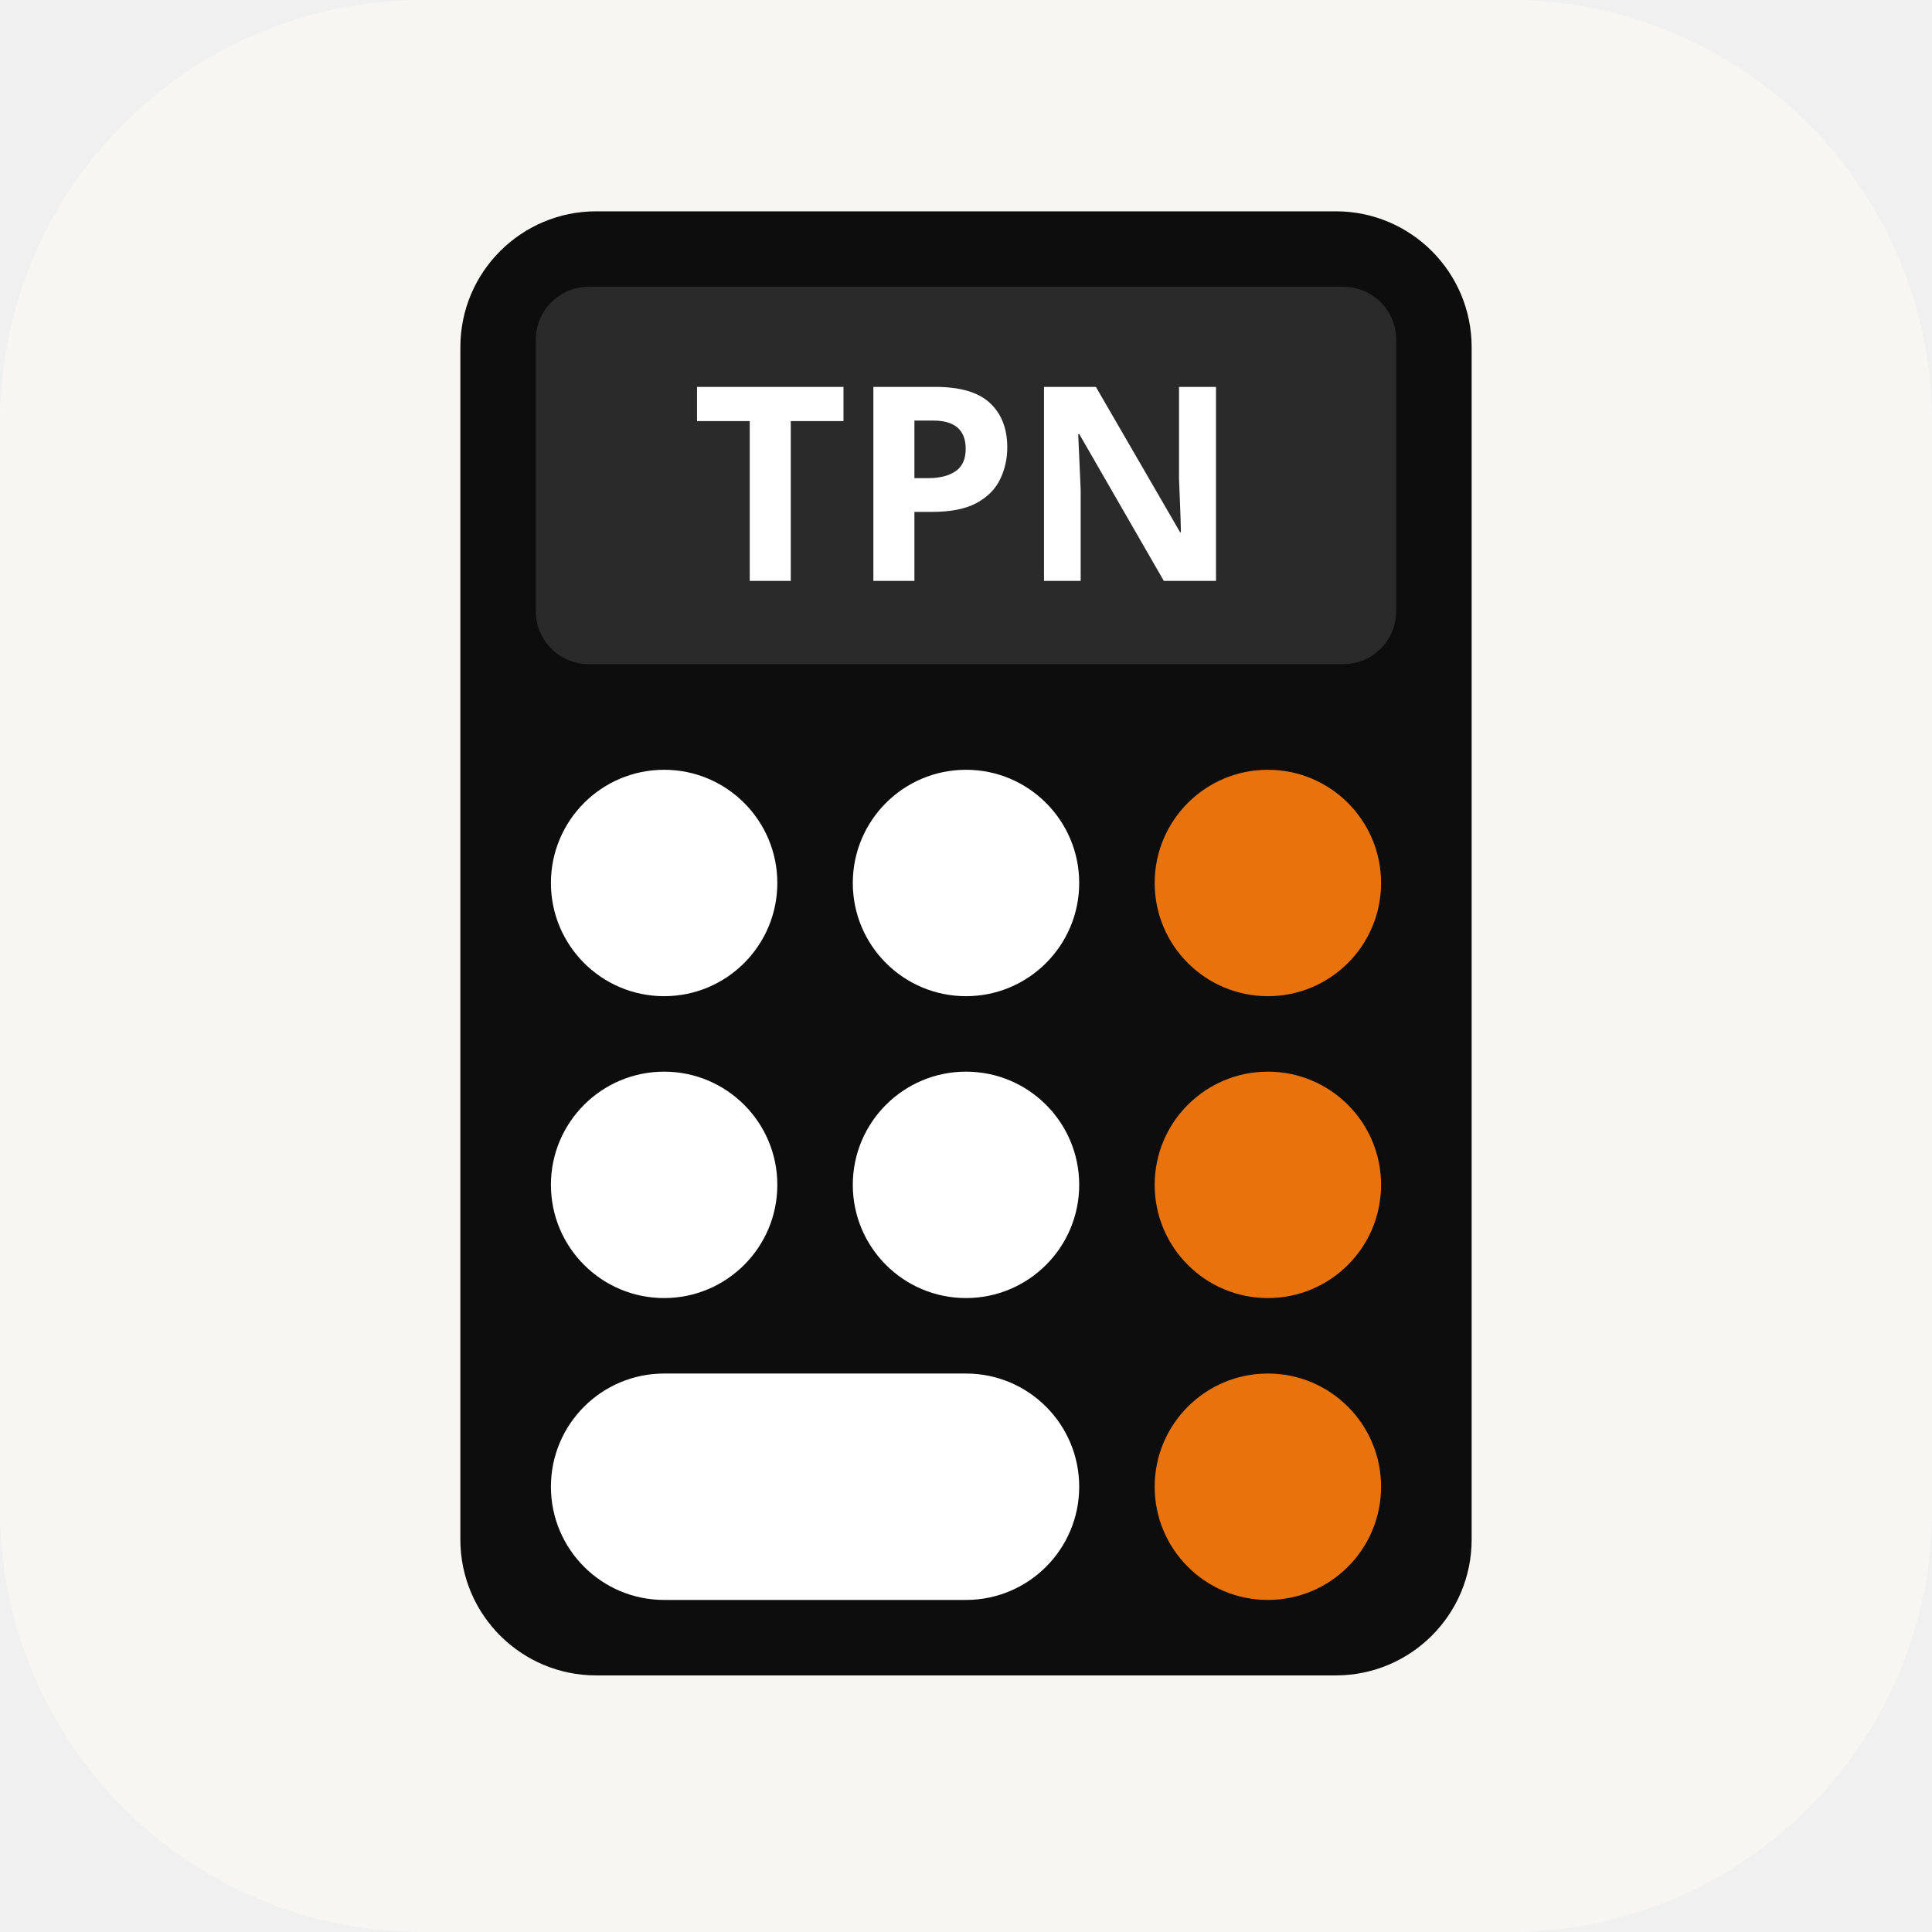
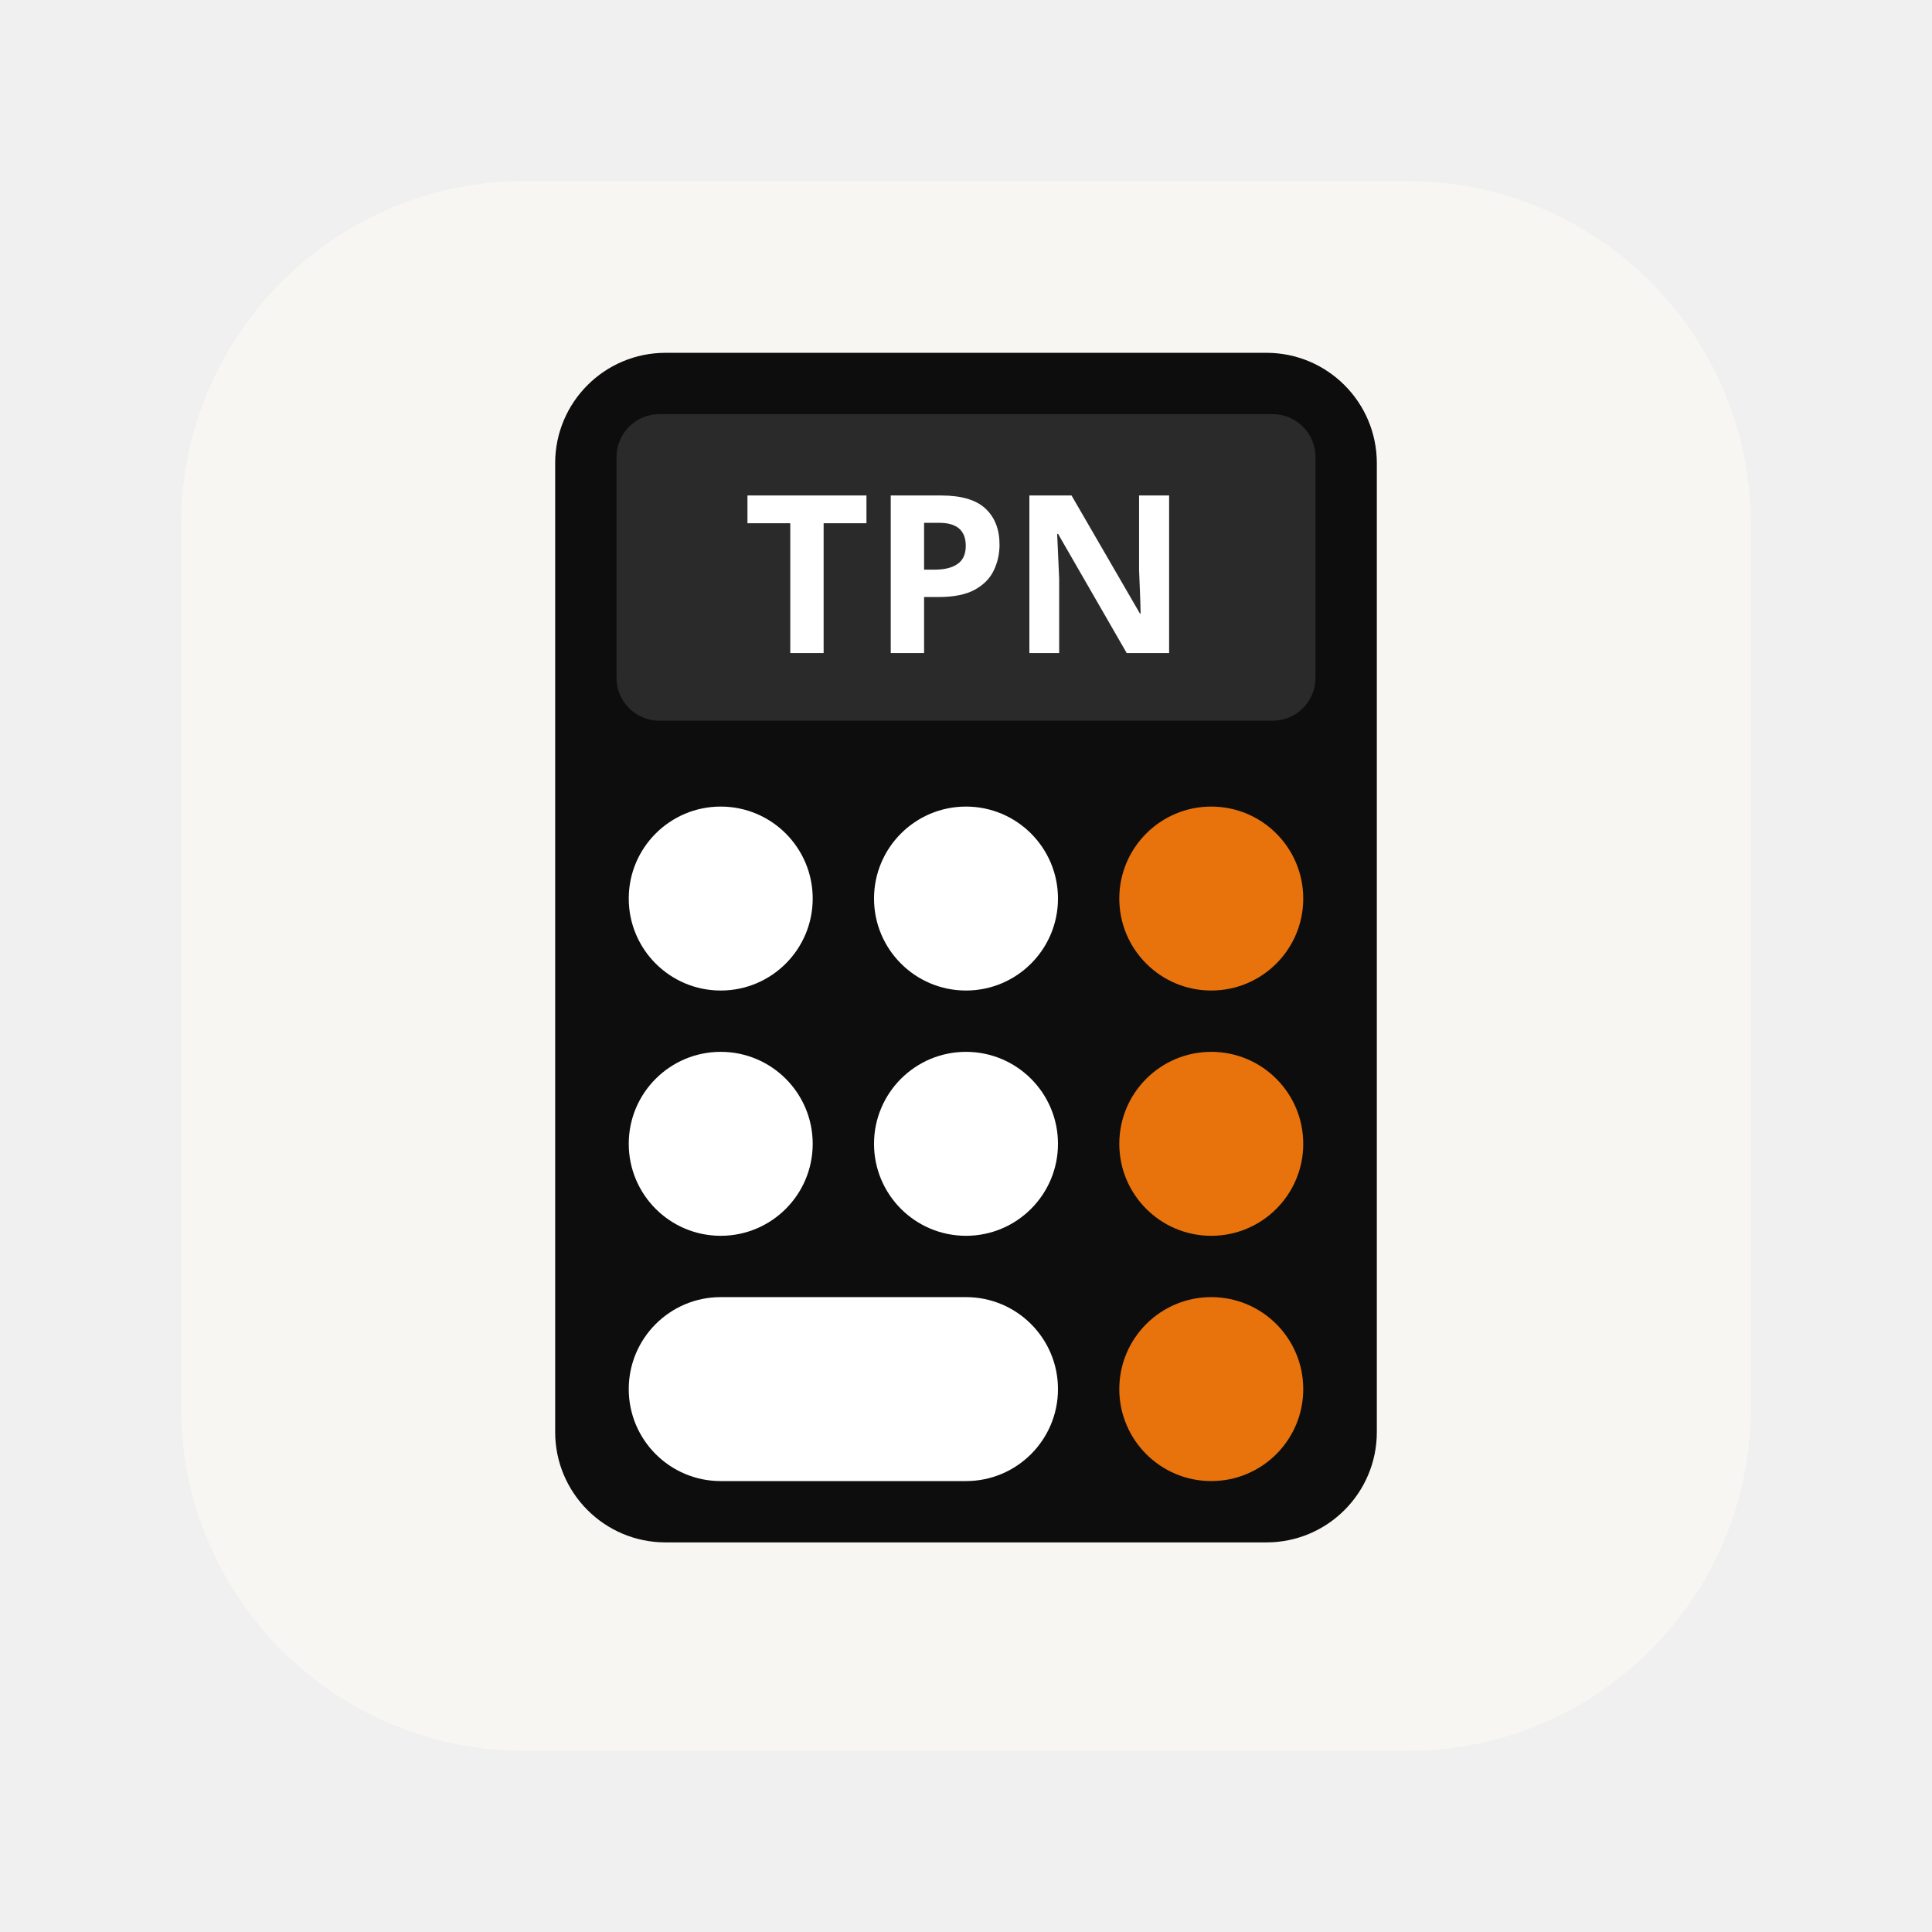
<svg xmlns="http://www.w3.org/2000/svg" viewBox="0 0 512 512" width="512" height="512">
-   <rect width="512" height="512" rx="112" ry="112" fill="#f7f6f3" />
-   <rect x="122" y="56" width="268" height="388" rx="36" ry="36" fill="#0d0d0d" />
-   <rect x="142" y="76" width="228" height="100" rx="14" ry="14" fill="#2a2a2a" />
-   <text x="256" y="126" fill="#ffffff" font-family="sans-serif" font-size="72" font-weight="900" text-anchor="middle" dominant-baseline="central">TPN</text>
-   <circle cx="176" cy="234" r="30" fill="#ffffff" />
-   <circle cx="256" cy="234" r="30" fill="#ffffff" />
-   <circle cx="336" cy="234" r="30" fill="#e8720c" />
-   <circle cx="176" cy="314" r="30" fill="#ffffff" />
-   <circle cx="256" cy="314" r="30" fill="#ffffff" />
-   <circle cx="336" cy="314" r="30" fill="#e8720c" />
-   <rect x="146" y="364" width="140" height="60" rx="30" ry="30" fill="#ffffff" />
-   <circle cx="336" cy="394" r="30" fill="#e8720c" />
+   <g transform="translate(48, 48) scale(0.8125)">
+     <rect width="512" height="512" rx="112" ry="112" fill="#f7f6f3" />
+     <rect x="122" y="56" width="268" height="388" rx="36" ry="36" fill="#0d0d0d" />
+     <rect x="142" y="76" width="228" height="100" rx="14" ry="14" fill="#2a2a2a" />
+     <text x="256" y="126" fill="#ffffff" font-family="sans-serif" font-size="72" font-weight="900" text-anchor="middle" dominant-baseline="central">TPN</text>
+     <circle cx="176" cy="234" r="30" fill="#ffffff" />
+     <circle cx="256" cy="234" r="30" fill="#ffffff" />
+     <circle cx="336" cy="234" r="30" fill="#e8720c" />
+     <circle cx="176" cy="314" r="30" fill="#ffffff" />
+     <circle cx="256" cy="314" r="30" fill="#ffffff" />
+     <circle cx="336" cy="314" r="30" fill="#e8720c" />
+     <rect x="146" y="364" width="140" height="60" rx="30" ry="30" fill="#ffffff" />
+     <circle cx="336" cy="394" r="30" fill="#e8720c" />
+   </g>
</svg>
